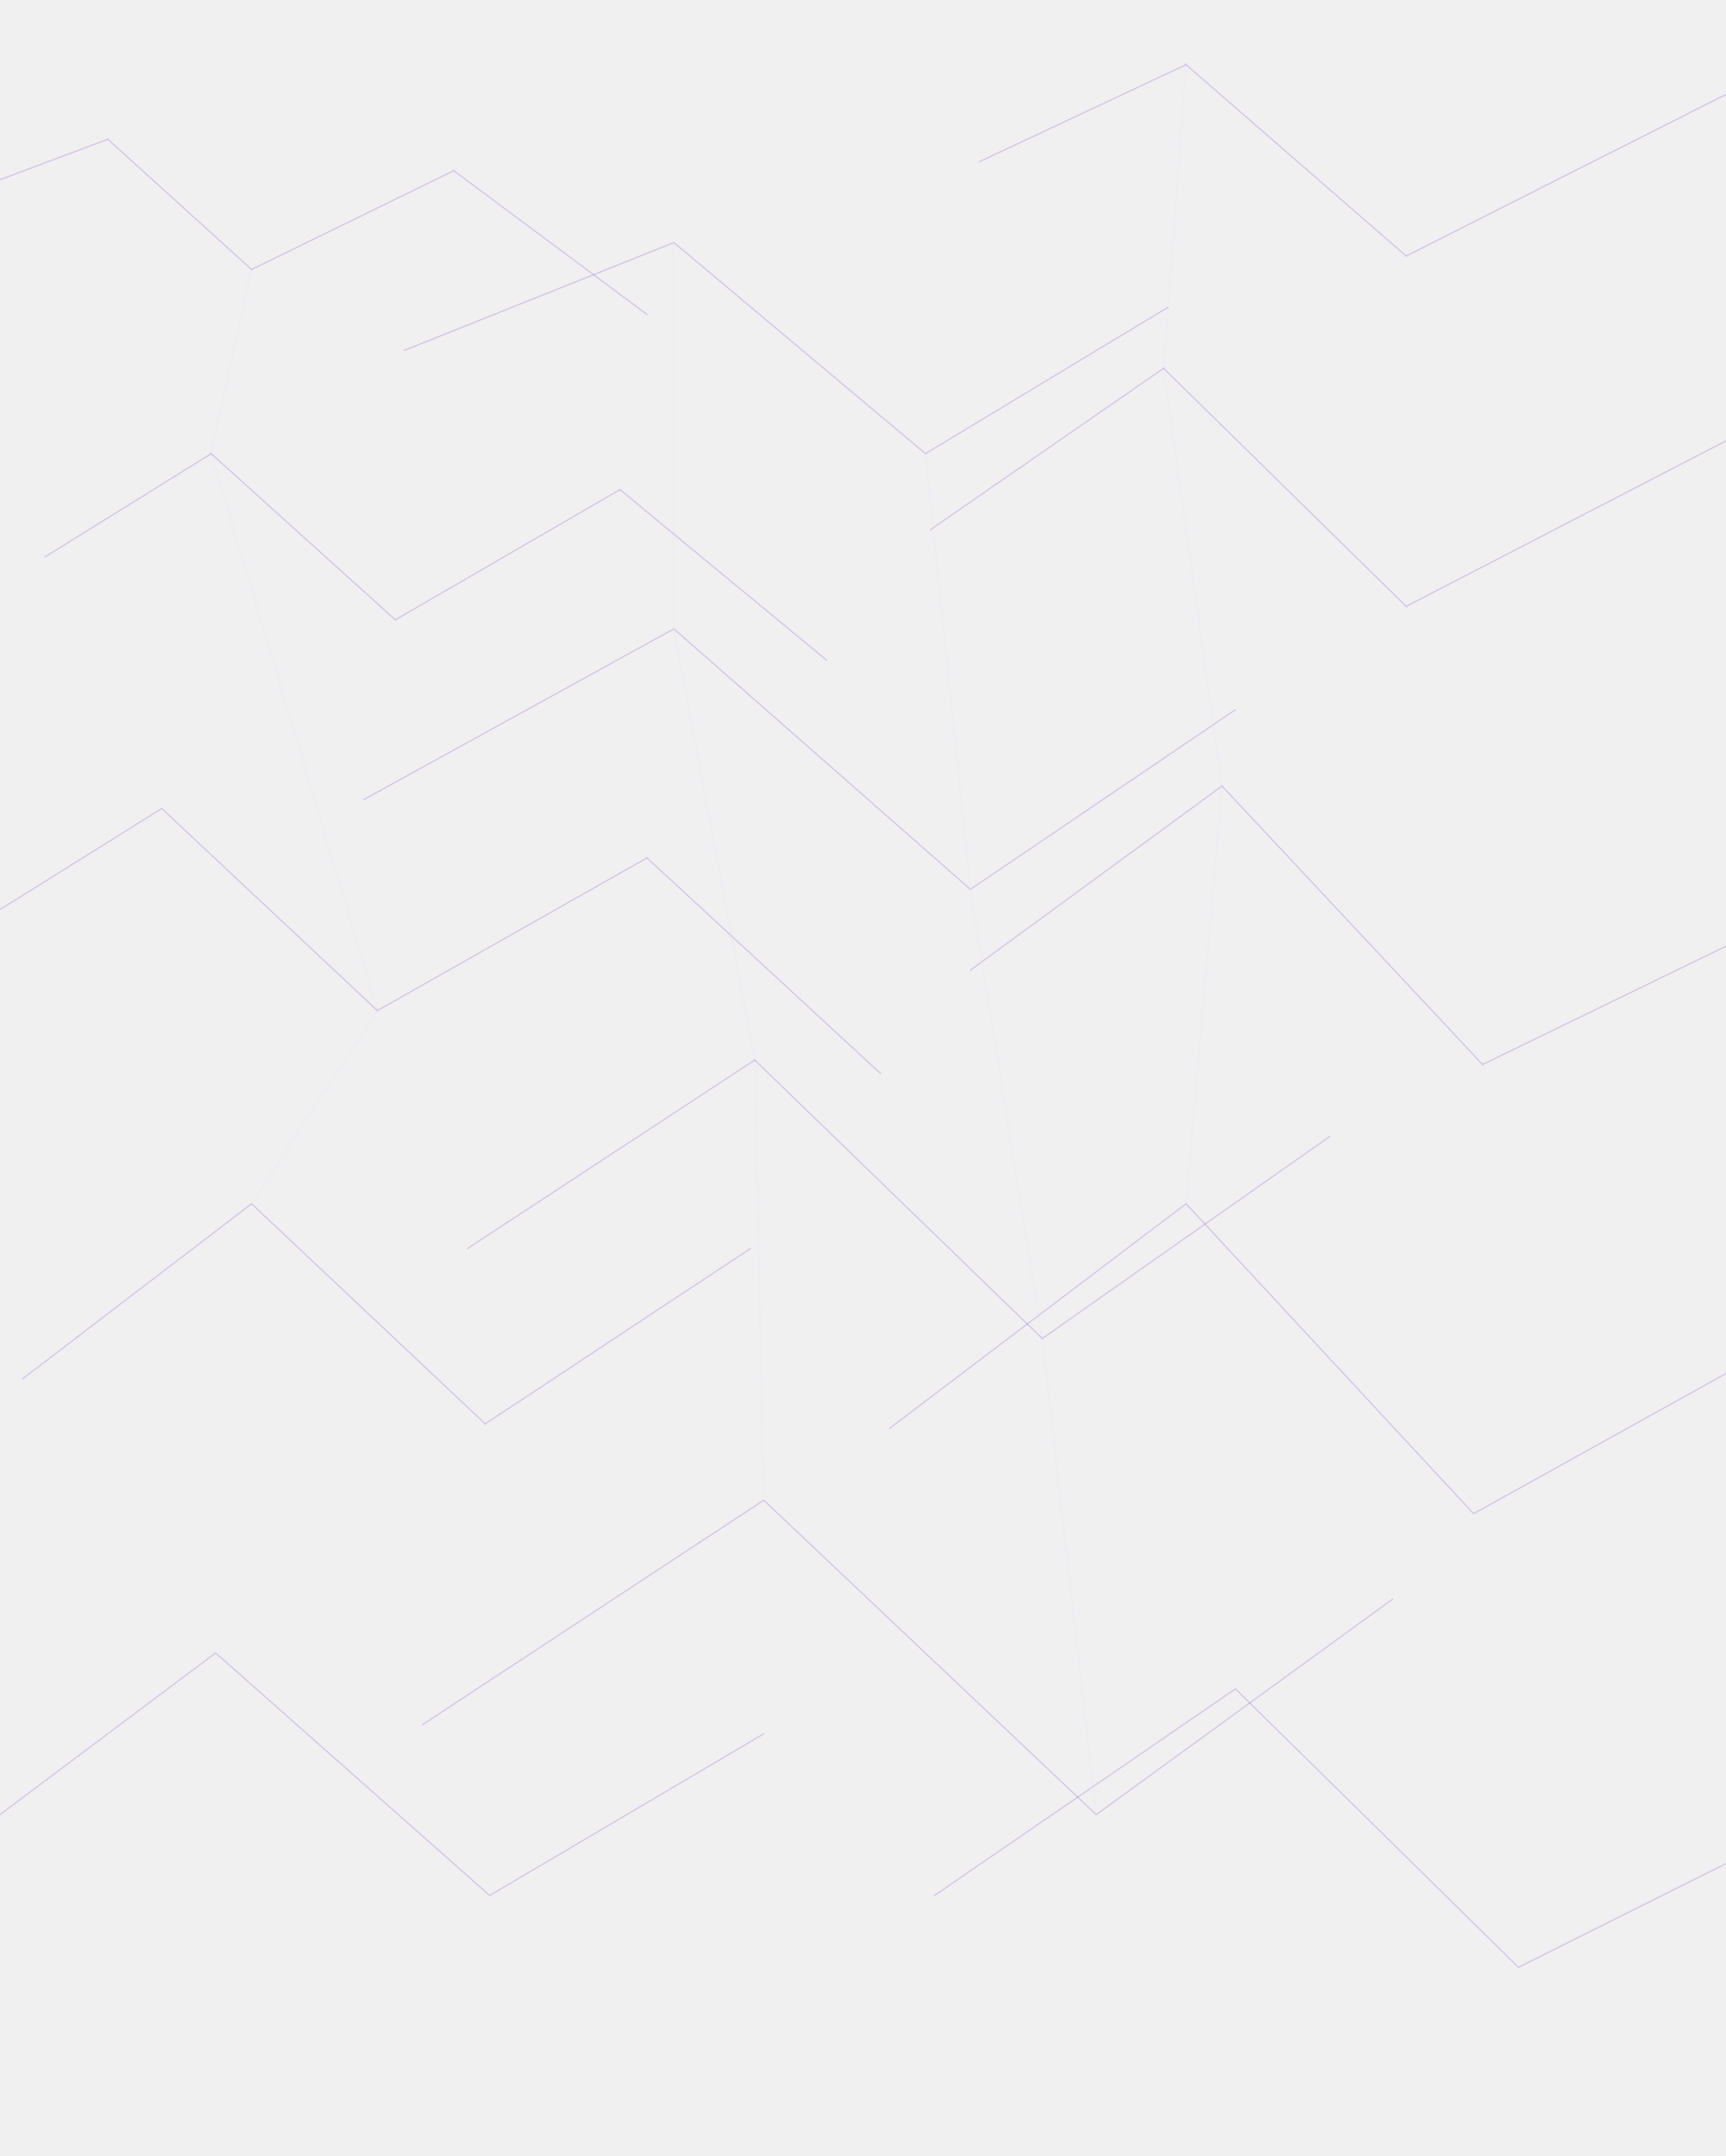
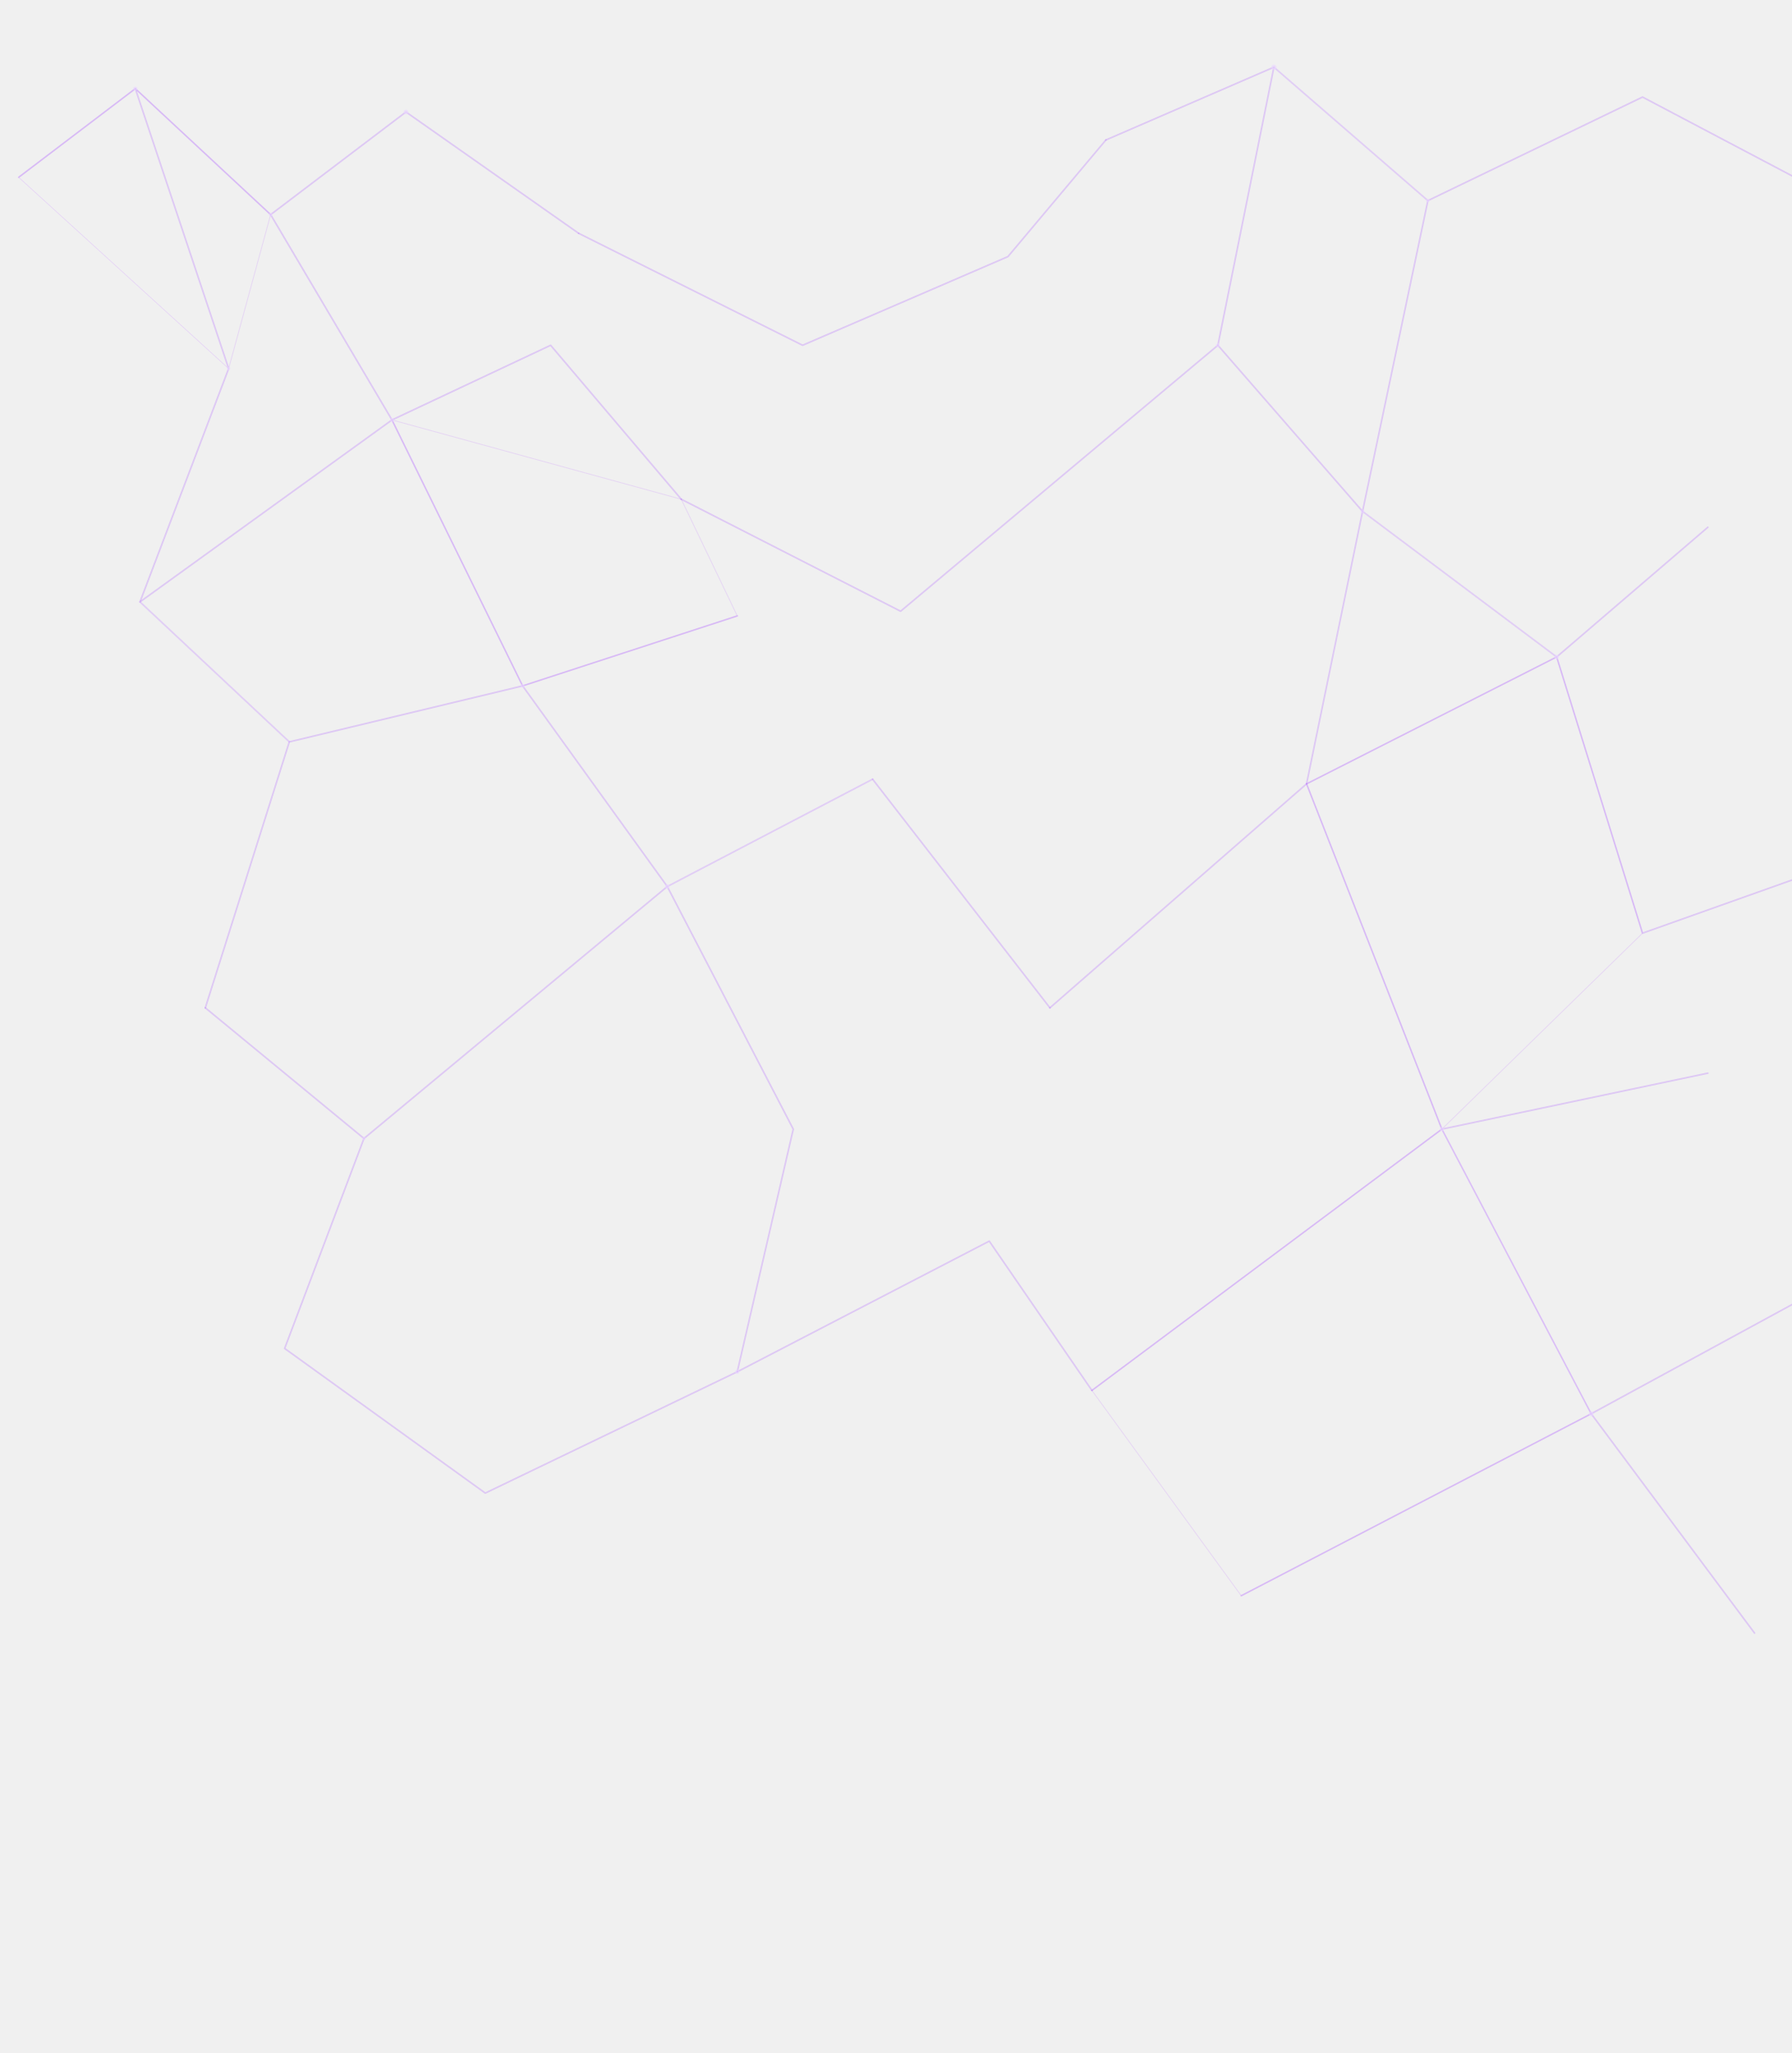
- <svg xmlns="http://www.w3.org/2000/svg" viewBox="0 0 1920 2400" preserveAspectRatio="none">
-   <rect width="1920" height="2400" fill="transparent" />
+ <svg xmlns="http://www.w3.org/2000/svg" viewBox="0 0 1920 2200" preserveAspectRatio="none">
+   <rect width="1920" height="2200" fill="transparent" />
  <g fill="none" stroke-linecap="round" stroke-linejoin="round">
-     <g stroke="#6f34c9" stroke-opacity=".22" stroke-width="1.4">
-       <path d="M-80 230 L120 155 L280 300 L505 190 L720 350" />
-       <path d="M50 620 L235 505 L440 690 L690 545 L920 735" />
-       <path d="M-60 1050 L180 900 L420 1125 L720 955 L980 1195" />
-       <path d="M25 1535 L280 1340 L540 1585 L835 1390" />
-       <path d="M-40 2050 L240 1840 L545 2110 L850 1930" />
-       <path d="M1090 180 L1320 72 L1565 285 L2020 55" />
-       <path d="M1035 590 L1295 410 L1565 675 L1990 455" />
-       <path d="M1080 1080 L1360 875 L1650 1185 L2010 1010" />
-       <path d="M990 1590 L1320 1340 L1640 1685 L2045 1460" />
-       <path d="M1040 2110 L1375 1880 L1690 2190 L2030 2020" />
-       <path d="M450 390 L750 270 L1030 505 L1300 342" />
-       <path d="M405 890 L750 700 L1080 990 L1375 790" />
-       <path d="M520 1390 L840 1180 L1160 1490 L1480 1265" />
-       <path d="M470 1920 L850 1670 L1220 2020 L1550 1780" />
+     <g stroke="#a855ff" stroke-opacity=".25" stroke-width="1.75">
+       <path d="M20 190 L145 95 L290 230 L435 120 L620 250" />
+       <path d="M145 95 L245 395 L150 645 L310 795 L220 1080" />
+       <path d="M290 230 L420 450 L590 370 L730 535" />
+       <path d="M150 645 L420 450 L560 735 L790 660" />
+       <path d="M310 795 L560 735 L715 950 L935 835" />
+       <path d="M220 1080 L390 1220 L305 1445 L520 1600 L790 1470" />
+       <path d="M390 1220 L715 950 L850 1210 L790 1470" />
+       <path d="M1185 150 L1365 72 L1530 215 L1760 104 L1980 220" />
+       <path d="M1365 72 L1305 370 L1460 548 L1400 840" />
+       <path d="M1530 215 L1460 548 L1668 704 L1830 565" />
+       <path d="M1400 840 L1668 704 L1760 1000 L1985 920" />
+       <path d="M1125 1080 L1400 840 L1545 1210 L1830 1150" />
+       <path d="M1170 1490 L1545 1210 L1705 1515 L1990 1360" />
+       <path d="M1330 1710 L1705 1515 L1880 1750" />
+       <path d="M620 250 L860 370 L1080 275 L1185 150" />
+       <path d="M730 535 L965 655 L1305 370" />
+       <path d="M935 835 L1125 1080" />
+       <path d="M790 1470 L1060 1330 L1170 1490" />
    </g>
-     <g stroke="#d8bcff" stroke-opacity=".07" stroke-width="2.4">
-       <path d="M280 300 L235 505 L420 1125 L280 1340" />
-       <path d="M1320 72 L1295 410 L1360 875 L1320 1340" />
-       <path d="M750 270 L750 700 L840 1180 L850 1670" />
-       <path d="M1030 505 L1080 990 L1160 1490 L1220 2020" />
+     <g stroke="#ffffff" stroke-opacity=".10" stroke-width="2">
+       <path d="M20 190 L245 395" />
+       <path d="M150 645 L310 795" />
+       <path d="M715 950 L935 835" />
+       <path d="M1365 72 L1530 215" />
+       <path d="M1460 548 L1668 704" />
+       <path d="M1545 1210 L1705 1515" />
+     </g>
+     <g stroke="#b25cff" stroke-opacity=".16" stroke-width="1">
+       <path d="M145 95 L290 230 L245 395 L20 190 Z" />
+       <path d="M420 450 L560 735 L790 660 L730 535 Z" />
+       <path d="M1400 840 L1668 704 L1760 1000 L1545 1210 Z" />
+       <path d="M1170 1490 L1545 1210 L1705 1515 L1330 1710 Z" />
    </g>
  </g>
-   <g fill="#d8bcff" fill-opacity=".24">
-     <circle cx="120" cy="155" r="1.8" />
-     <circle cx="280" cy="300" r="1.5" />
-     <circle cx="505" cy="190" r="2.1" />
-     <circle cx="235" cy="505" r="1.6" />
-     <circle cx="440" cy="690" r="1.8" />
-     <circle cx="690" cy="545" r="1.5" />
-     <circle cx="420" cy="1125" r="1.7" />
-     <circle cx="720" cy="955" r="1.9" />
-     <circle cx="540" cy="1585" r="1.8" />
-     <circle cx="1320" cy="72" r="2.0" />
-     <circle cx="1565" cy="285" r="1.6" />
-     <circle cx="1295" cy="410" r="1.8" />
-     <circle cx="1565" cy="675" r="1.9" />
-     <circle cx="1360" cy="875" r="1.6" />
-     <circle cx="1650" cy="1185" r="1.8" />
-     <circle cx="840" cy="1180" r="1.7" />
-     <circle cx="1160" cy="1490" r="1.8" />
+   <g fill="#e9d7ff" fill-opacity=".62">
+     <circle cx="145" cy="95" r="2.3" />
+     <circle cx="290" cy="230" r="1.8" />
+     <circle cx="435" cy="120" r="2.5" />
+     <circle cx="245" cy="395" r="1.8" />
+     <circle cx="420" cy="450" r="2" />
+     <circle cx="560" cy="735" r="1.9" />
+     <circle cx="715" cy="950" r="2.4" />
+     <circle cx="390" cy="1220" r="1.8" />
+     <circle cx="790" cy="1470" r="2.3" />
+     <circle cx="1365" cy="72" r="2.8" />
+     <circle cx="1530" cy="215" r="1.9" />
+     <circle cx="1305" cy="370" r="2.1" />
+     <circle cx="1460" cy="548" r="1.9" />
+     <circle cx="1668" cy="704" r="2.3" />
+     <circle cx="1545" cy="1210" r="2.2" />
+     <circle cx="1705" cy="1515" r="2.6" />
  </g>
</svg>
